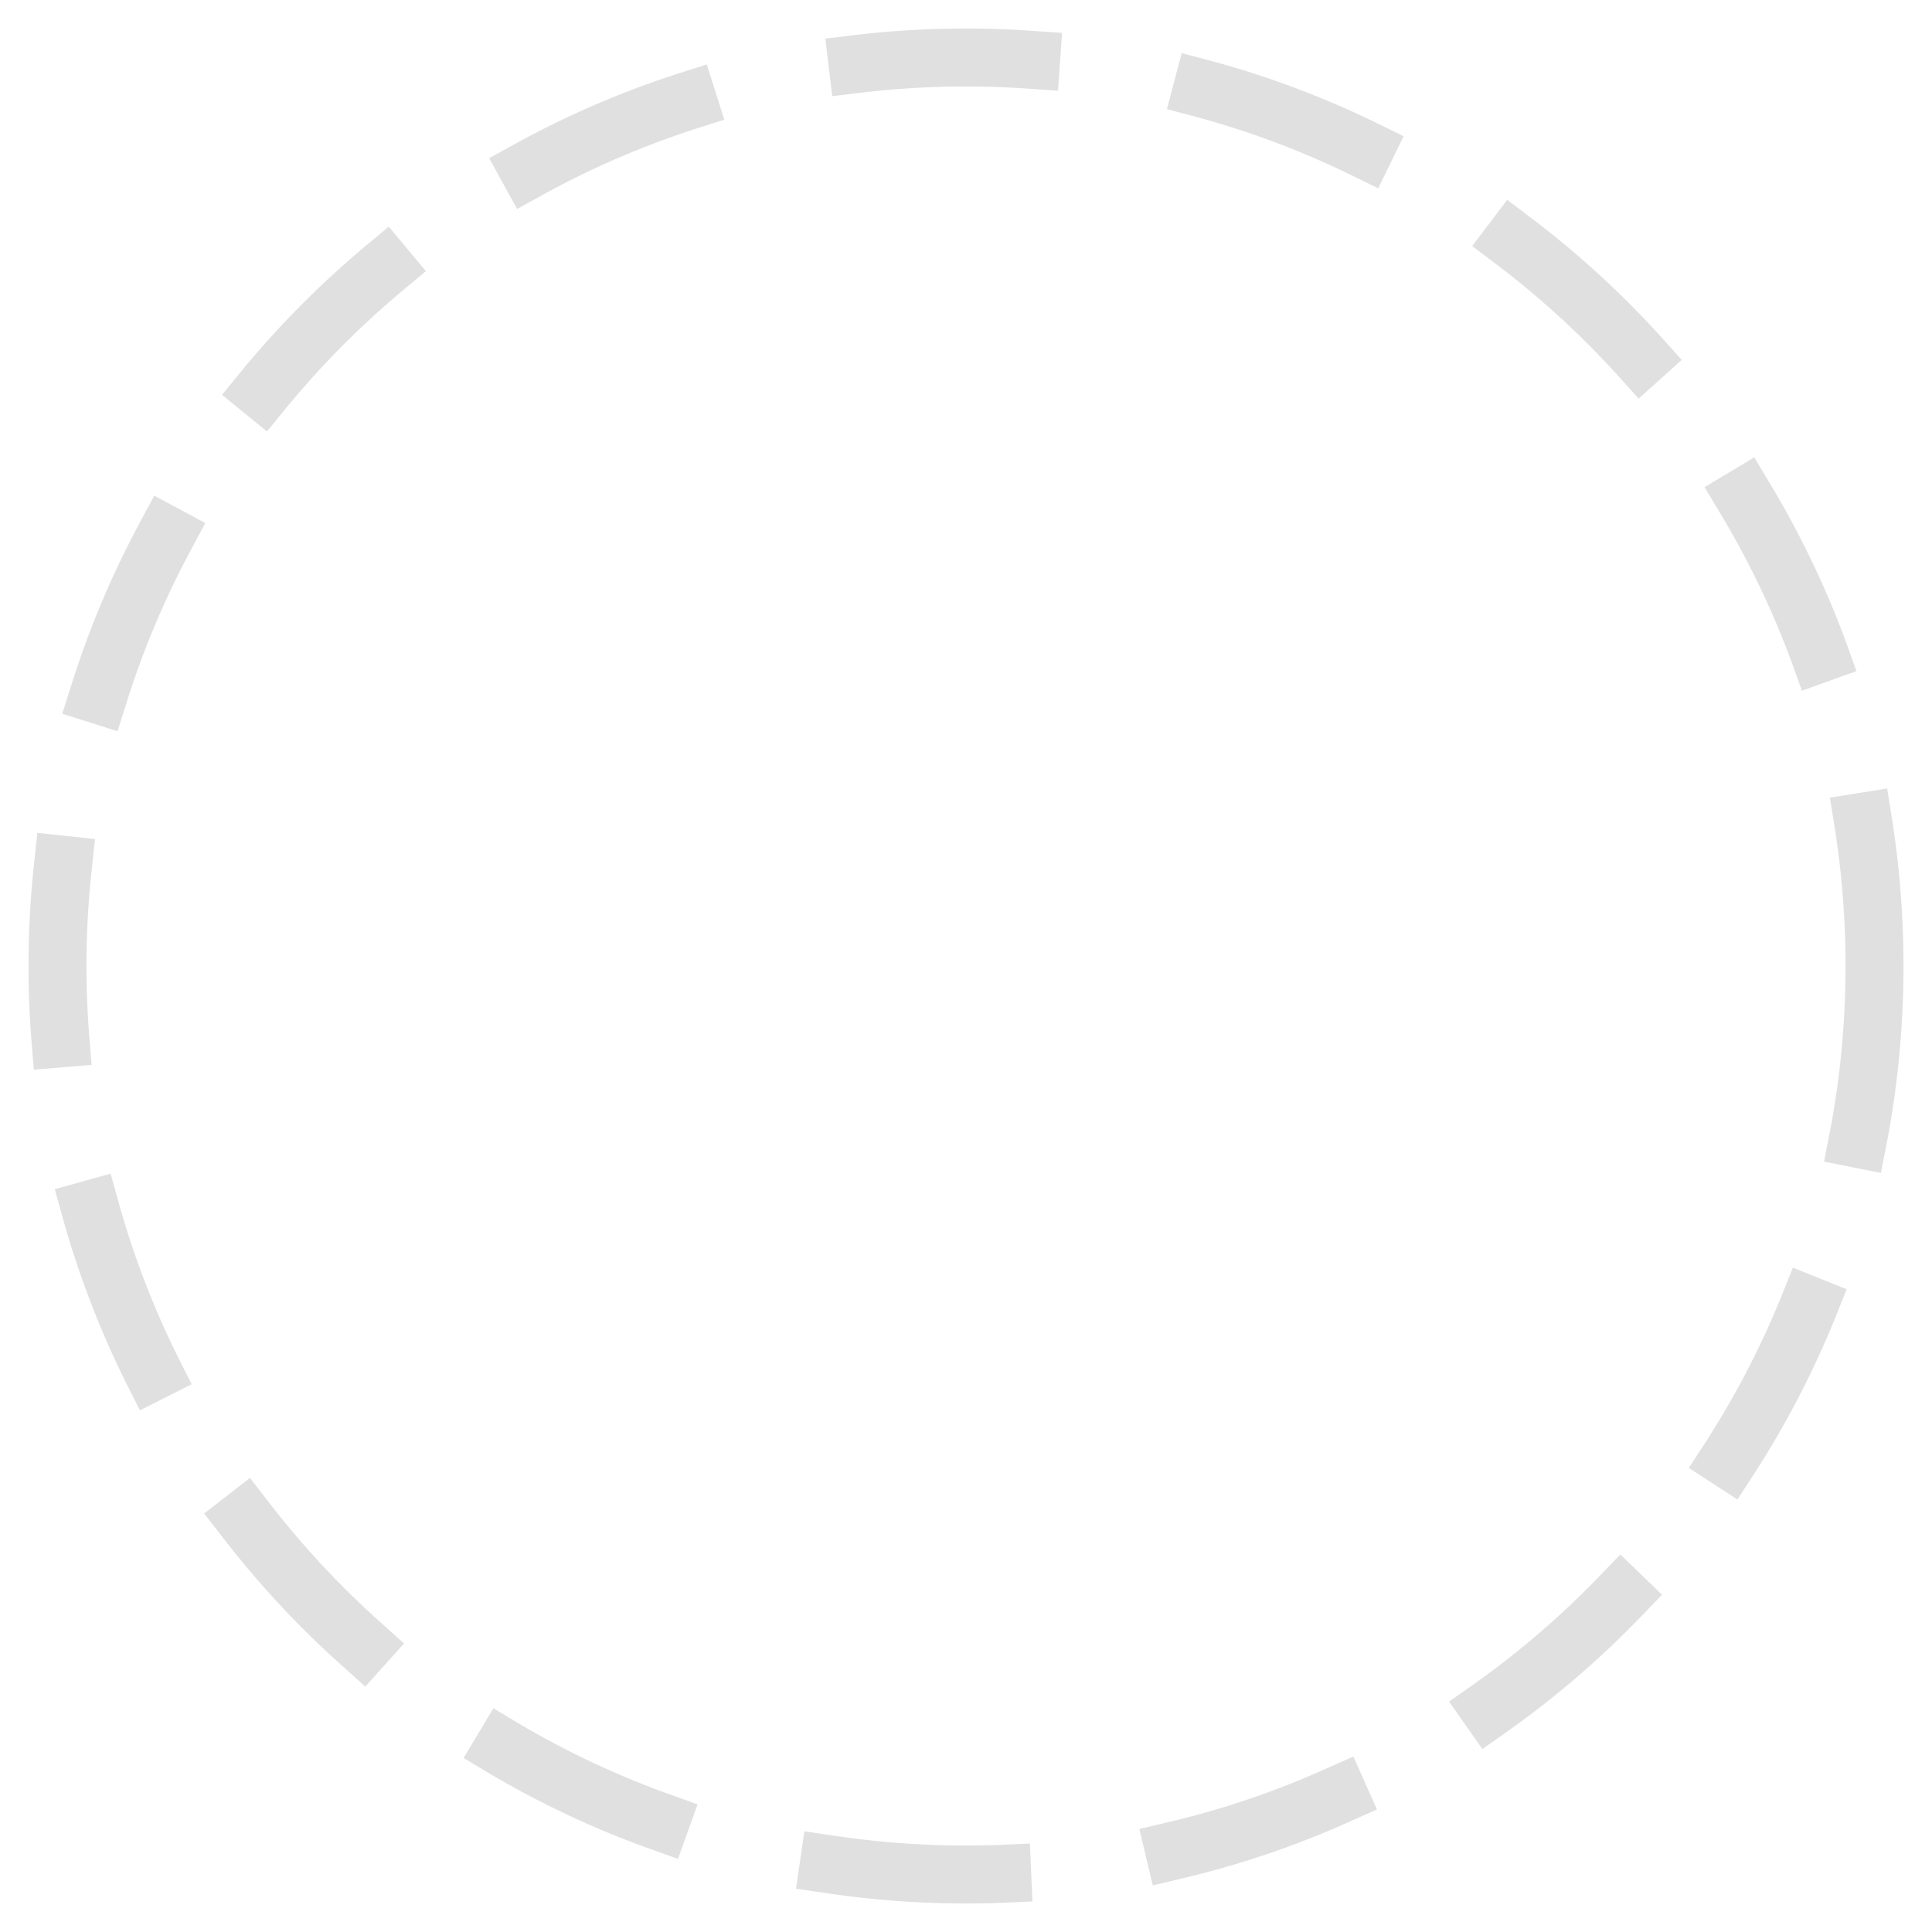
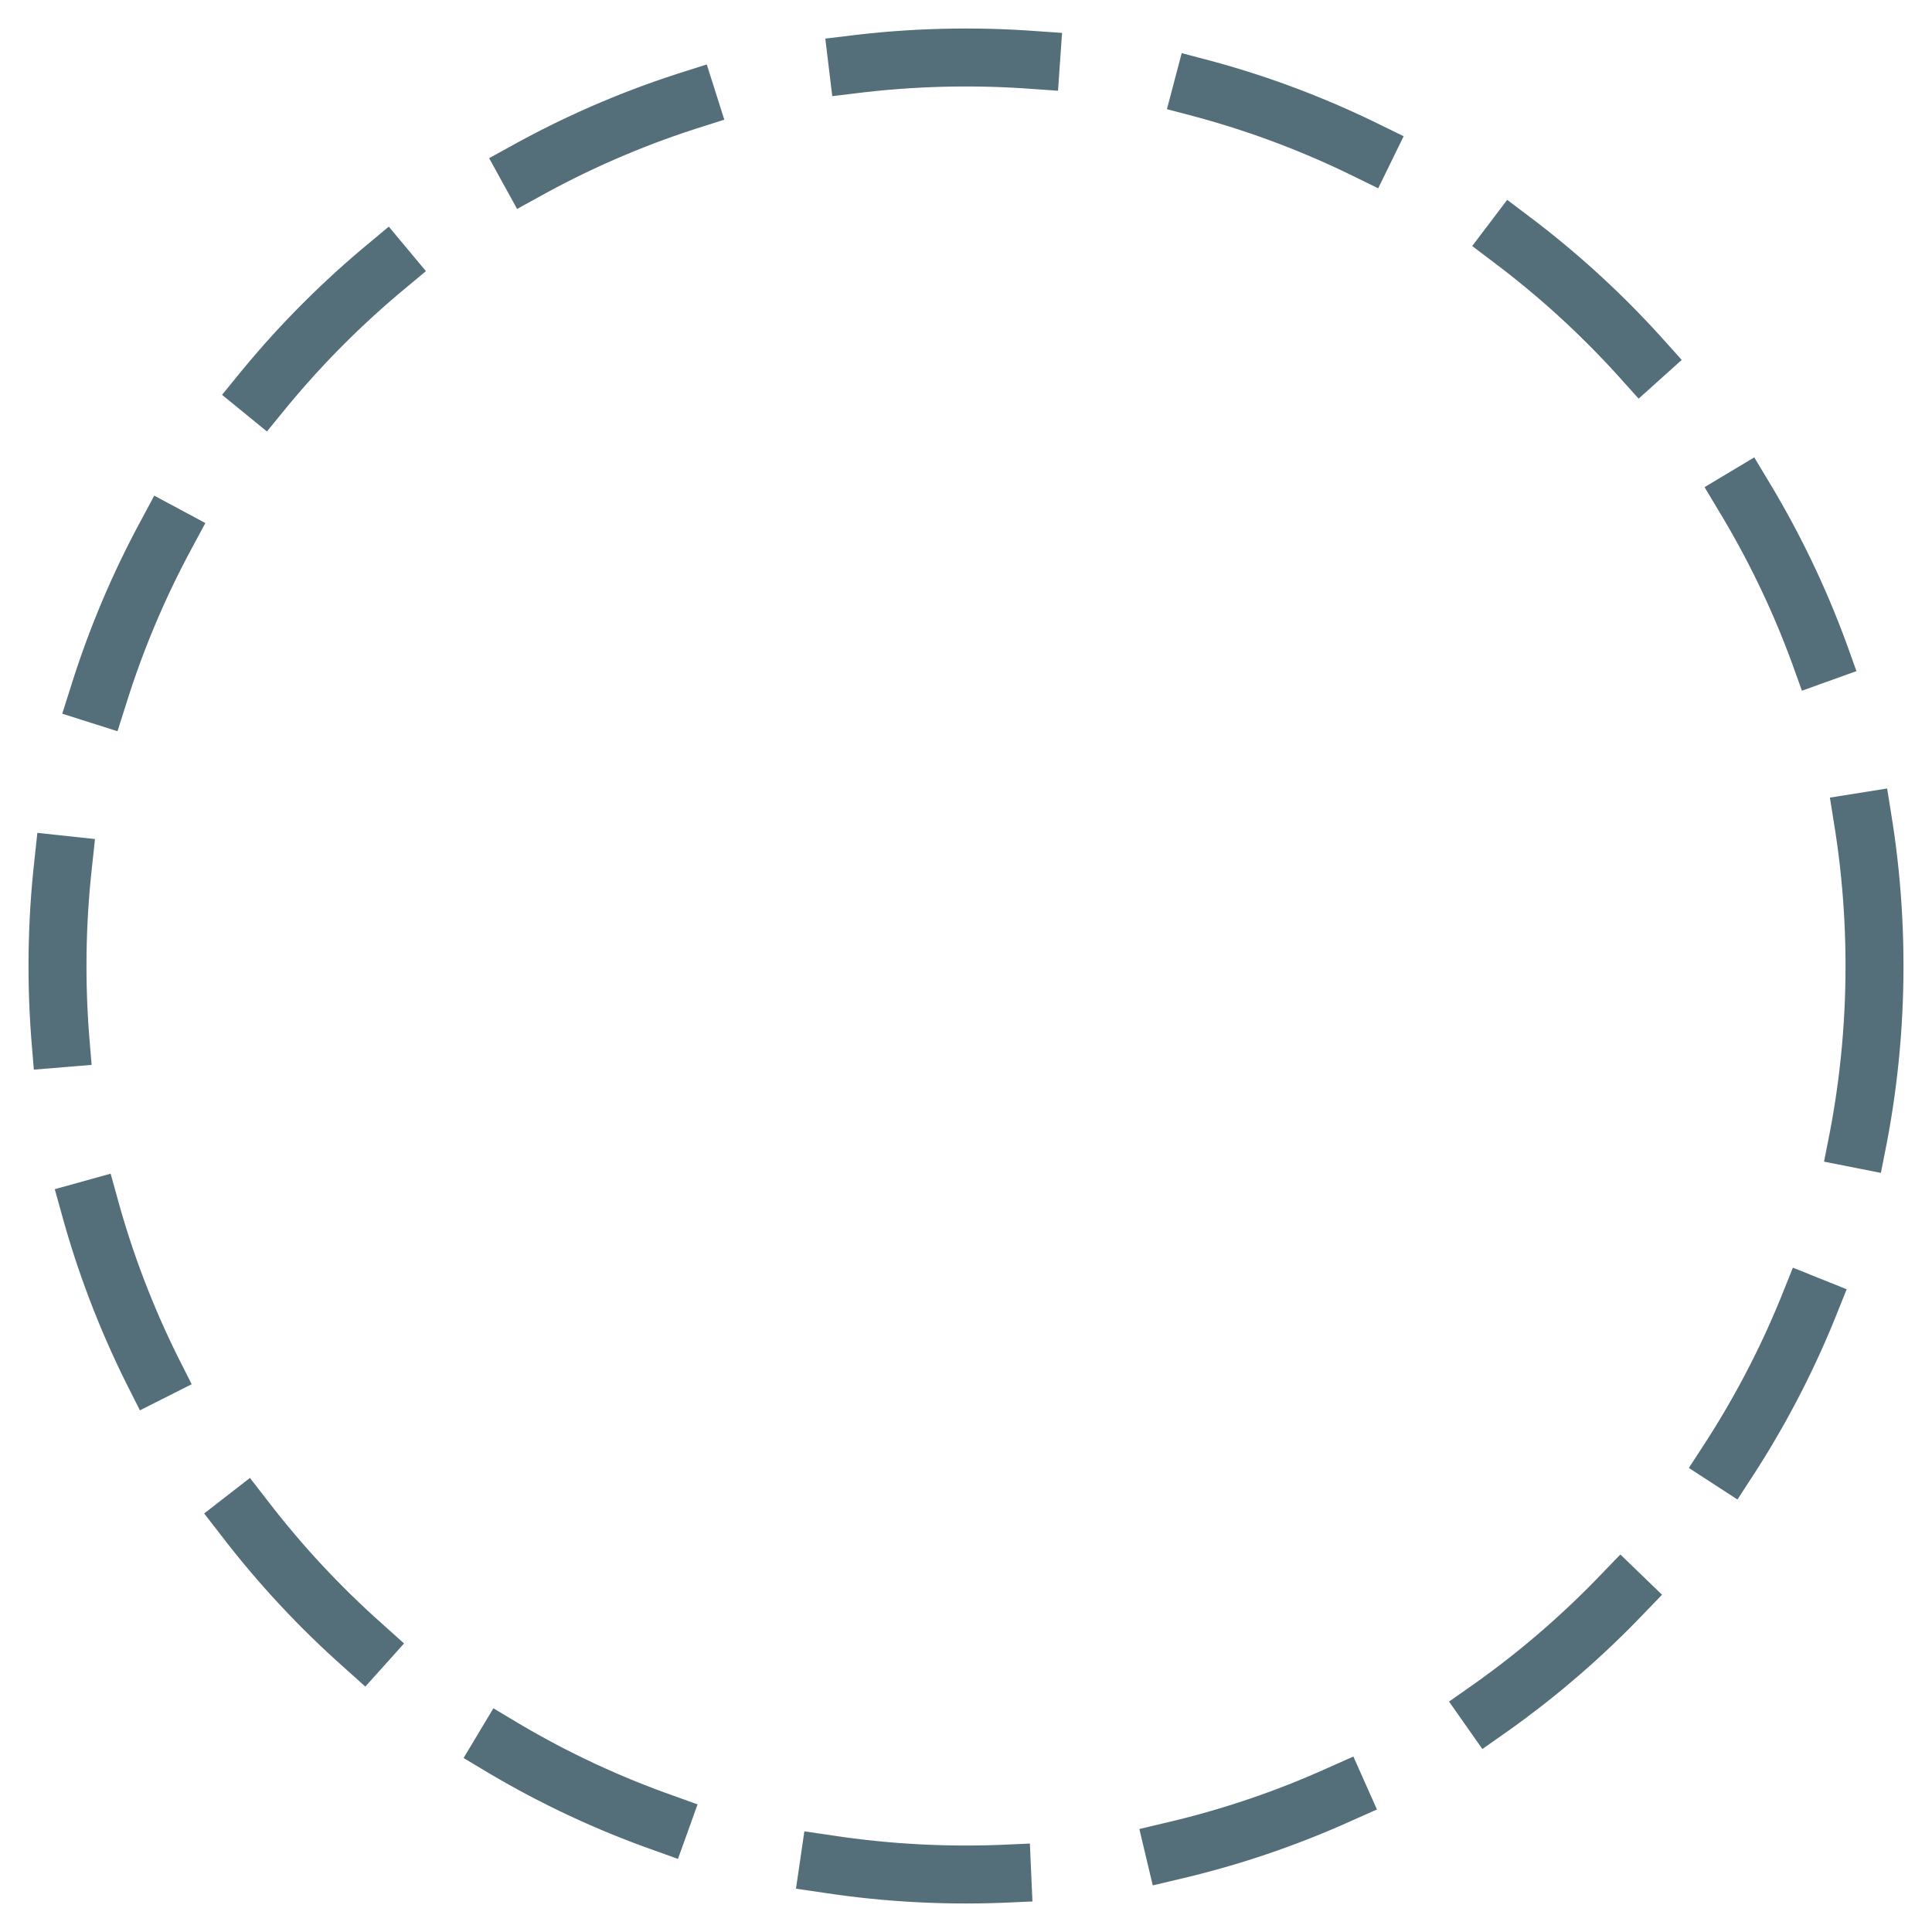
<svg xmlns="http://www.w3.org/2000/svg" width="500" height="500" viewBox="0 0 500 500" id="svg2" version="1.1">
  <defs id="defs4" />
  <g id="layer1" transform="translate(0,-552.3622)">
-     <circle style="opacity:1;fill:none;fill-opacity:1;fill-rule:evenodd;stroke:#e0e0e0;stroke-width:15;stroke-linecap:square;stroke-linejoin:miter;stroke-miterlimit:4;stroke-dasharray:45, 45;stroke-dashoffset:0;stroke-opacity:1" id="path4136" cx="250" cy="802.362" r="235.121" />
+     <circle style="opacity:1;fill:none;fill-opacity:1;fill-rule:evenodd;stroke:#546e7a;stroke-width:15;stroke-linecap:square;stroke-linejoin:miter;stroke-miterlimit:4;stroke-dasharray:45, 45;stroke-dashoffset:0;stroke-opacity:1" id="path4136" cx="250" cy="802.362" r="235.121" />
  </g>
</svg>
